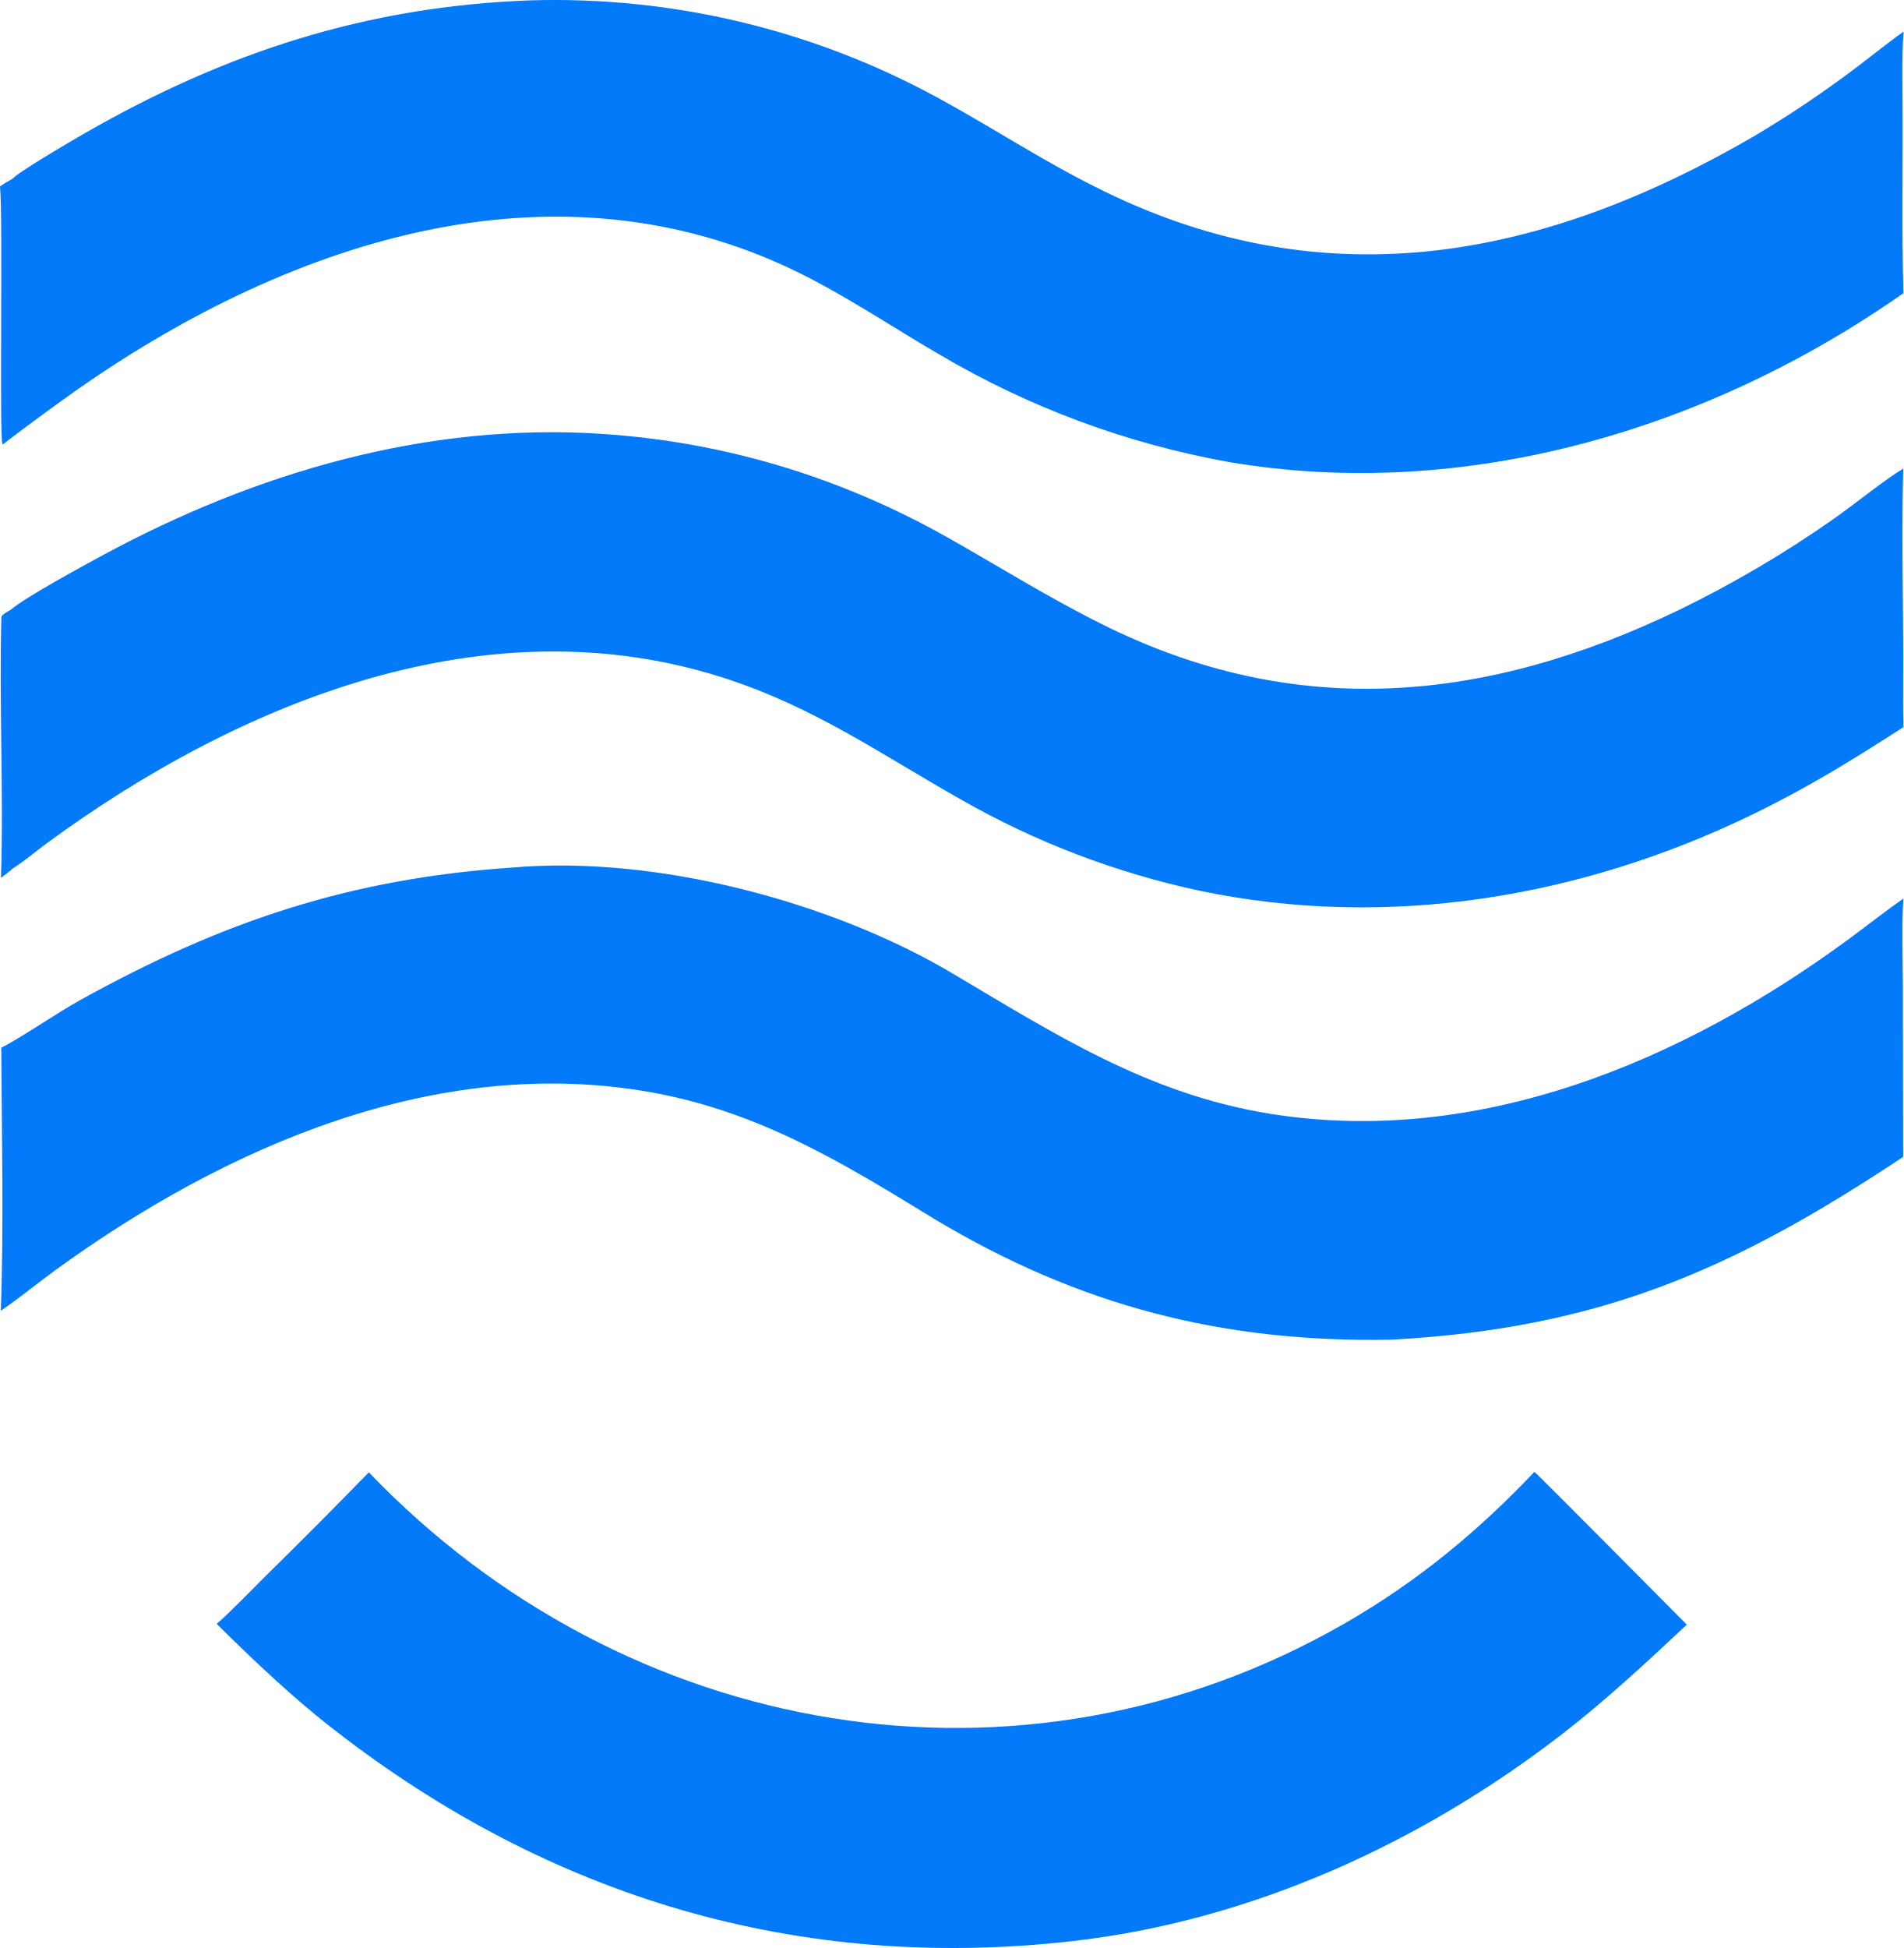
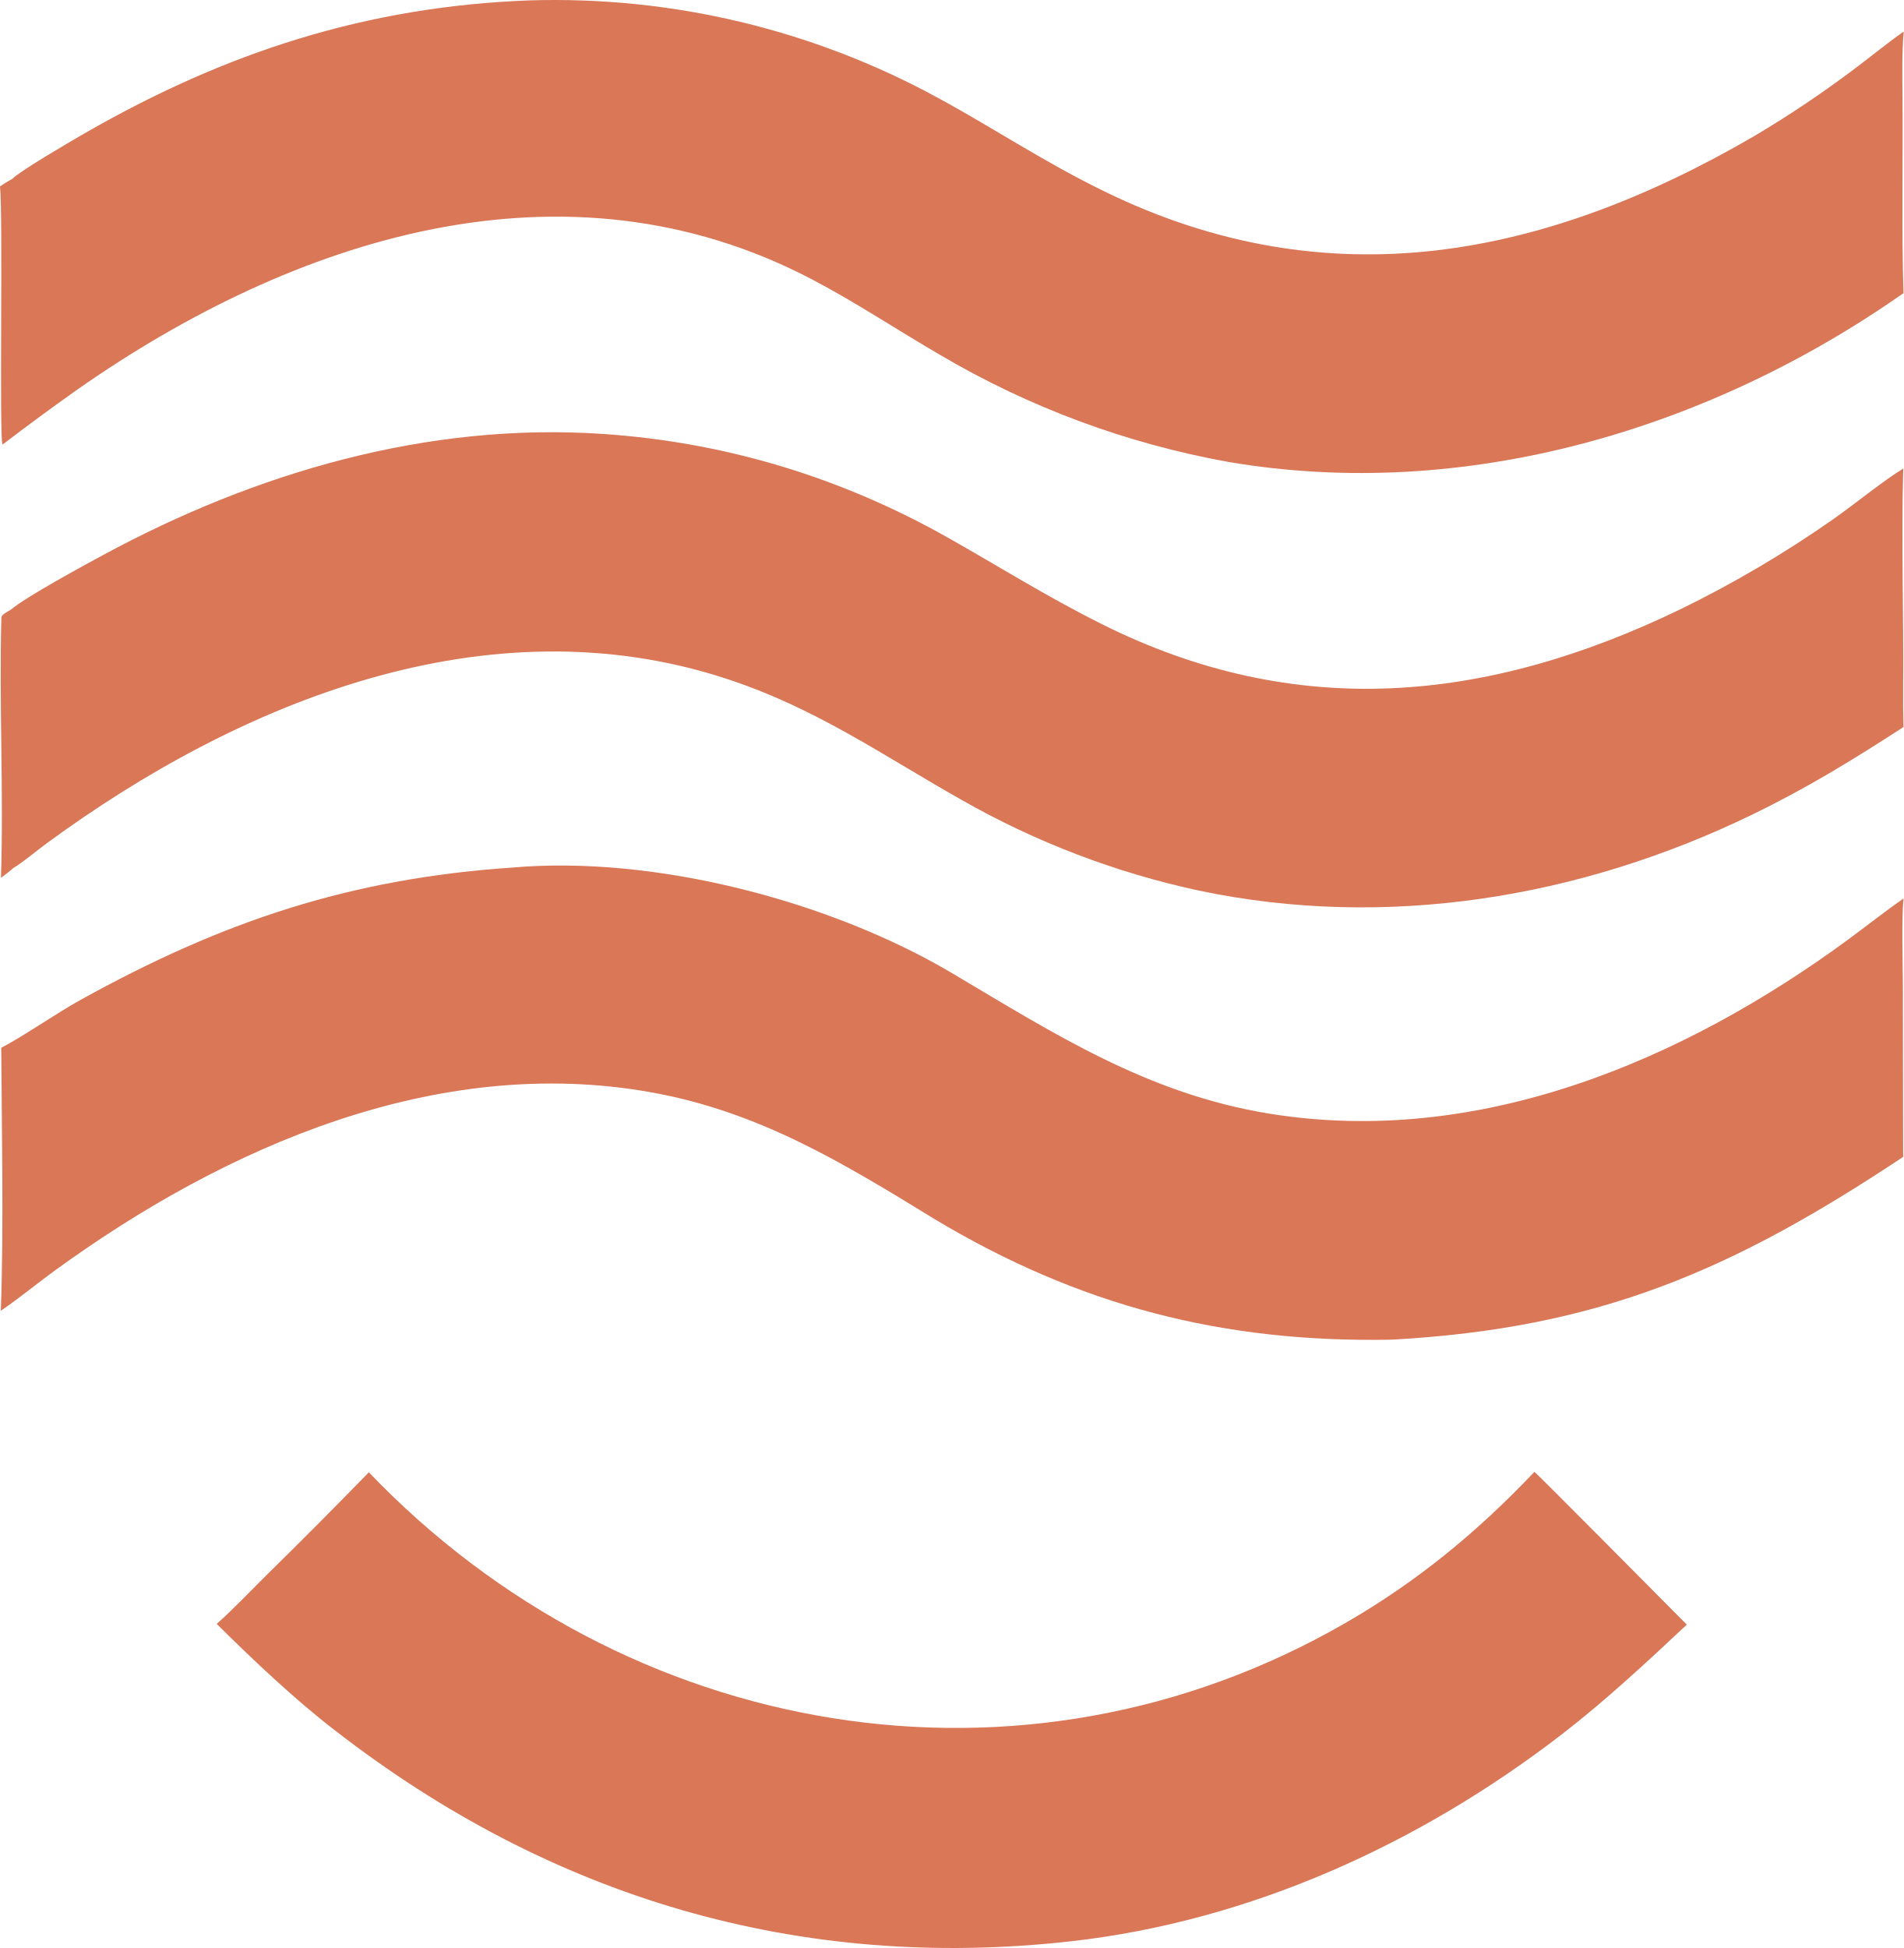
<svg xmlns="http://www.w3.org/2000/svg" width="130" height="133" viewBox="0 0 130 133" fill="none">
-   <path d="M0.745 41.623C1.762 40.753 5.734 38.603 6.982 37.927C17.459 32.25 29.226 28.807 41.231 29.631C49.568 30.203 57.457 32.602 64.716 36.7C68.363 38.76 71.386 40.679 75.185 42.584C88.504 49.264 101.534 47.982 114.736 41.606C118.373 39.833 121.864 37.777 125.174 35.458C126.557 34.495 128.671 32.769 129.97 31.992C129.825 36.943 130.006 41.962 129.963 46.919C129.955 47.813 129.959 48.746 129.986 49.639C126.477 51.909 123.434 53.785 119.632 55.628C107.93 61.302 94.7 63.503 81.874 60.806C76.185 59.581 70.719 57.493 65.669 54.615C60.184 51.516 55.694 48.33 49.581 46.333C33.245 40.997 16.338 47.934 3.179 57.584C2.497 58.084 1.583 58.864 0.884 59.281C0.808 59.382 0.206 59.828 0.065 59.936C0.261 54.047 -0.07 48.046 0.095 42.15C0.101 41.958 0.582 41.724 0.745 41.623Z" fill="#027AFA" />
-   <path d="M34.979 59.233C44.705 58.379 56.696 61.516 65.01 66.44C72.059 70.617 78.369 74.683 86.674 76.033C100.956 78.354 114.942 72.428 126.241 64.123C127.495 63.199 128.711 62.237 129.985 61.343C129.847 62.789 129.94 65.752 129.943 67.331L129.963 78.987C118.318 86.724 109.211 90.692 95.041 91.466C83.495 91.687 73.701 89.157 63.815 83.231C57.559 79.396 51.856 75.904 44.474 74.579C29.833 71.95 15.376 78.299 3.766 86.73C2.511 87.641 1.339 88.62 0.056 89.492C0.261 83.812 0.12 77.261 0.086 71.537C1.497 70.815 3.85 69.181 5.483 68.277C15.164 62.916 23.884 59.984 34.979 59.233Z" fill="#027AFA" />
-   <path d="M0.857 12.201C1.34 11.684 4.986 9.557 5.834 9.071C15.417 3.57 25.039 0.44 36.15 0.027C45.879 -0.279 55.512 2.018 64.043 6.678C68.013 8.837 71.266 11.047 75.453 13.086C90.755 20.54 105.487 17.613 119.797 9.29C122.12 7.91 124.366 6.407 126.526 4.787C127.664 3.94 128.86 2.954 130 2.154C129.872 3.603 129.908 5.304 129.92 6.783C129.954 11.167 129.849 15.637 129.986 20.013C116.739 29.314 100.075 34.294 83.889 31.539C76.945 30.289 70.28 27.817 64.21 24.238C61.26 22.526 58.508 20.681 55.476 19.088C38.568 10.203 20.017 16.271 5.242 26.625C3.554 27.82 1.888 29.046 0.244 30.301L0.172 30.347C-0.062 30.028 0.217 14.75 0 12.73C0.226 12.56 0.604 12.351 0.857 12.201Z" fill="#027AFA" />
-   <path d="M104.781 100.493C104.904 100.539 114.243 109.979 115.189 110.923C112.443 113.496 109.616 116.127 106.649 118.416C96.976 125.875 85.394 131.161 73.156 132.539C54.524 134.636 37.558 129.536 22.89 118.154C20.112 116.019 17.292 113.342 14.798 110.872C15.816 109.982 17.252 108.478 18.247 107.496C20.586 105.196 22.899 102.873 25.187 100.522C42.713 118.817 69.787 123.542 91.867 110.815C96.778 107.984 100.891 104.596 104.781 100.493Z" fill="#027AFA" />
+   <path d="M0.745 41.623C1.762 40.753 5.734 38.603 6.982 37.927C17.459 32.25 29.226 28.807 41.231 29.631C49.568 30.203 57.457 32.602 64.716 36.7C68.363 38.76 71.386 40.679 75.185 42.584C88.504 49.264 101.534 47.982 114.736 41.606C118.373 39.833 121.864 37.777 125.174 35.458C126.557 34.495 128.671 32.769 129.97 31.992C129.825 36.943 130.006 41.962 129.963 46.919C129.955 47.813 129.959 48.746 129.986 49.639C126.477 51.909 123.434 53.785 119.632 55.628C107.93 61.302 94.7 63.503 81.874 60.806C76.185 59.581 70.719 57.493 65.669 54.615C60.184 51.516 55.694 48.33 49.581 46.333C33.245 40.997 16.338 47.934 3.179 57.584C2.497 58.084 1.583 58.864 0.884 59.281C0.808 59.382 0.206 59.828 0.065 59.936C0.261 54.047 -0.07 48.046 0.095 42.15C0.101 41.958 0.582 41.724 0.745 41.623Z" fill="#D97757" />
+   <path d="M34.979 59.233C44.705 58.379 56.696 61.516 65.01 66.44C72.059 70.617 78.369 74.683 86.674 76.033C100.956 78.354 114.942 72.428 126.241 64.123C127.495 63.199 128.711 62.237 129.985 61.343C129.847 62.789 129.94 65.752 129.943 67.331L129.963 78.987C118.318 86.724 109.211 90.692 95.041 91.466C83.495 91.687 73.701 89.157 63.815 83.231C57.559 79.396 51.856 75.904 44.474 74.579C29.833 71.95 15.376 78.299 3.766 86.73C2.511 87.641 1.339 88.62 0.056 89.492C0.261 83.812 0.12 77.261 0.086 71.537C1.497 70.815 3.85 69.181 5.483 68.277C15.164 62.916 23.884 59.984 34.979 59.233Z" fill="#D97757" />
+   <path d="M0.857 12.201C1.34 11.684 4.986 9.557 5.834 9.071C15.417 3.57 25.039 0.44 36.15 0.027C45.879 -0.279 55.512 2.018 64.043 6.678C68.013 8.837 71.266 11.047 75.453 13.086C90.755 20.54 105.487 17.613 119.797 9.29C122.12 7.91 124.366 6.407 126.526 4.787C127.664 3.94 128.86 2.954 130 2.154C129.872 3.603 129.908 5.304 129.92 6.783C129.954 11.167 129.849 15.637 129.986 20.013C116.739 29.314 100.075 34.294 83.889 31.539C76.945 30.289 70.28 27.817 64.21 24.238C61.26 22.526 58.508 20.681 55.476 19.088C38.568 10.203 20.017 16.271 5.242 26.625C3.554 27.82 1.888 29.046 0.244 30.301L0.172 30.347C-0.062 30.028 0.217 14.75 0 12.73C0.226 12.56 0.604 12.351 0.857 12.201Z" fill="#D97757" />
+   <path d="M104.781 100.493C104.904 100.539 114.243 109.979 115.189 110.923C112.443 113.496 109.616 116.127 106.649 118.416C96.976 125.875 85.394 131.161 73.156 132.539C54.524 134.636 37.558 129.536 22.89 118.154C20.112 116.019 17.292 113.342 14.798 110.872C15.816 109.982 17.252 108.478 18.247 107.496C20.586 105.196 22.899 102.873 25.187 100.522C42.713 118.817 69.787 123.542 91.867 110.815C96.778 107.984 100.891 104.596 104.781 100.493Z" fill="#D97757" />
</svg>
